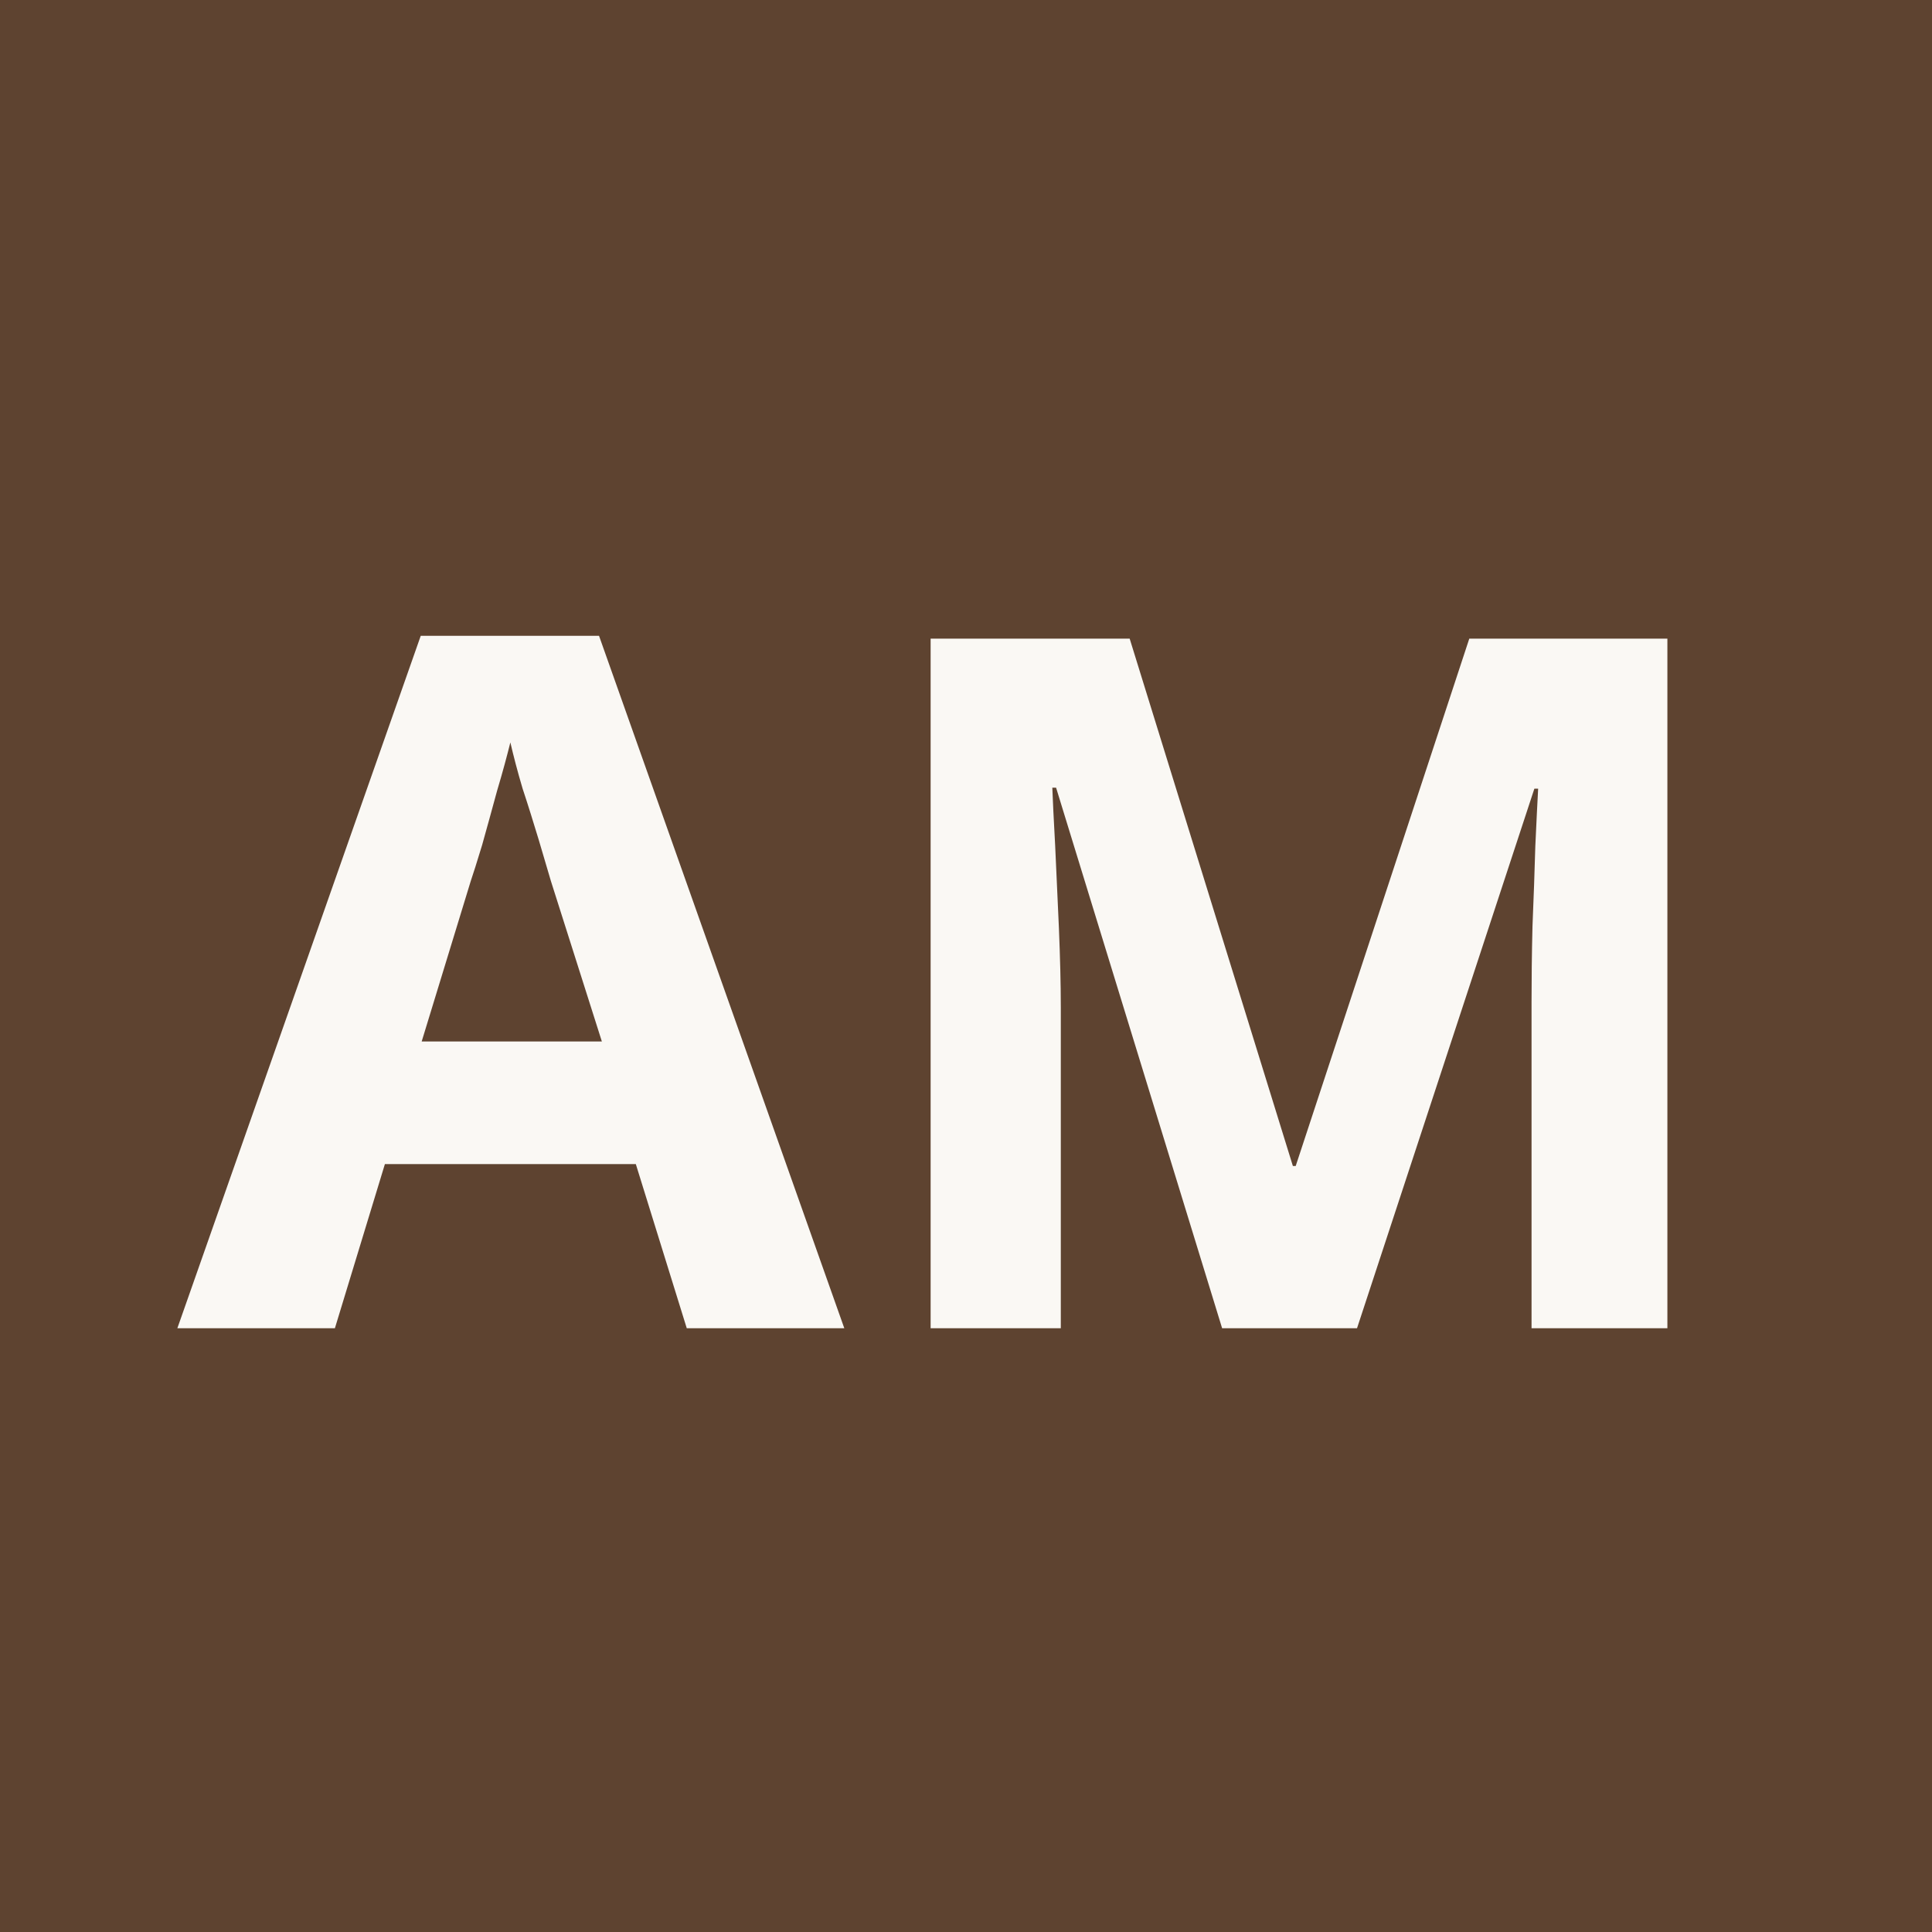
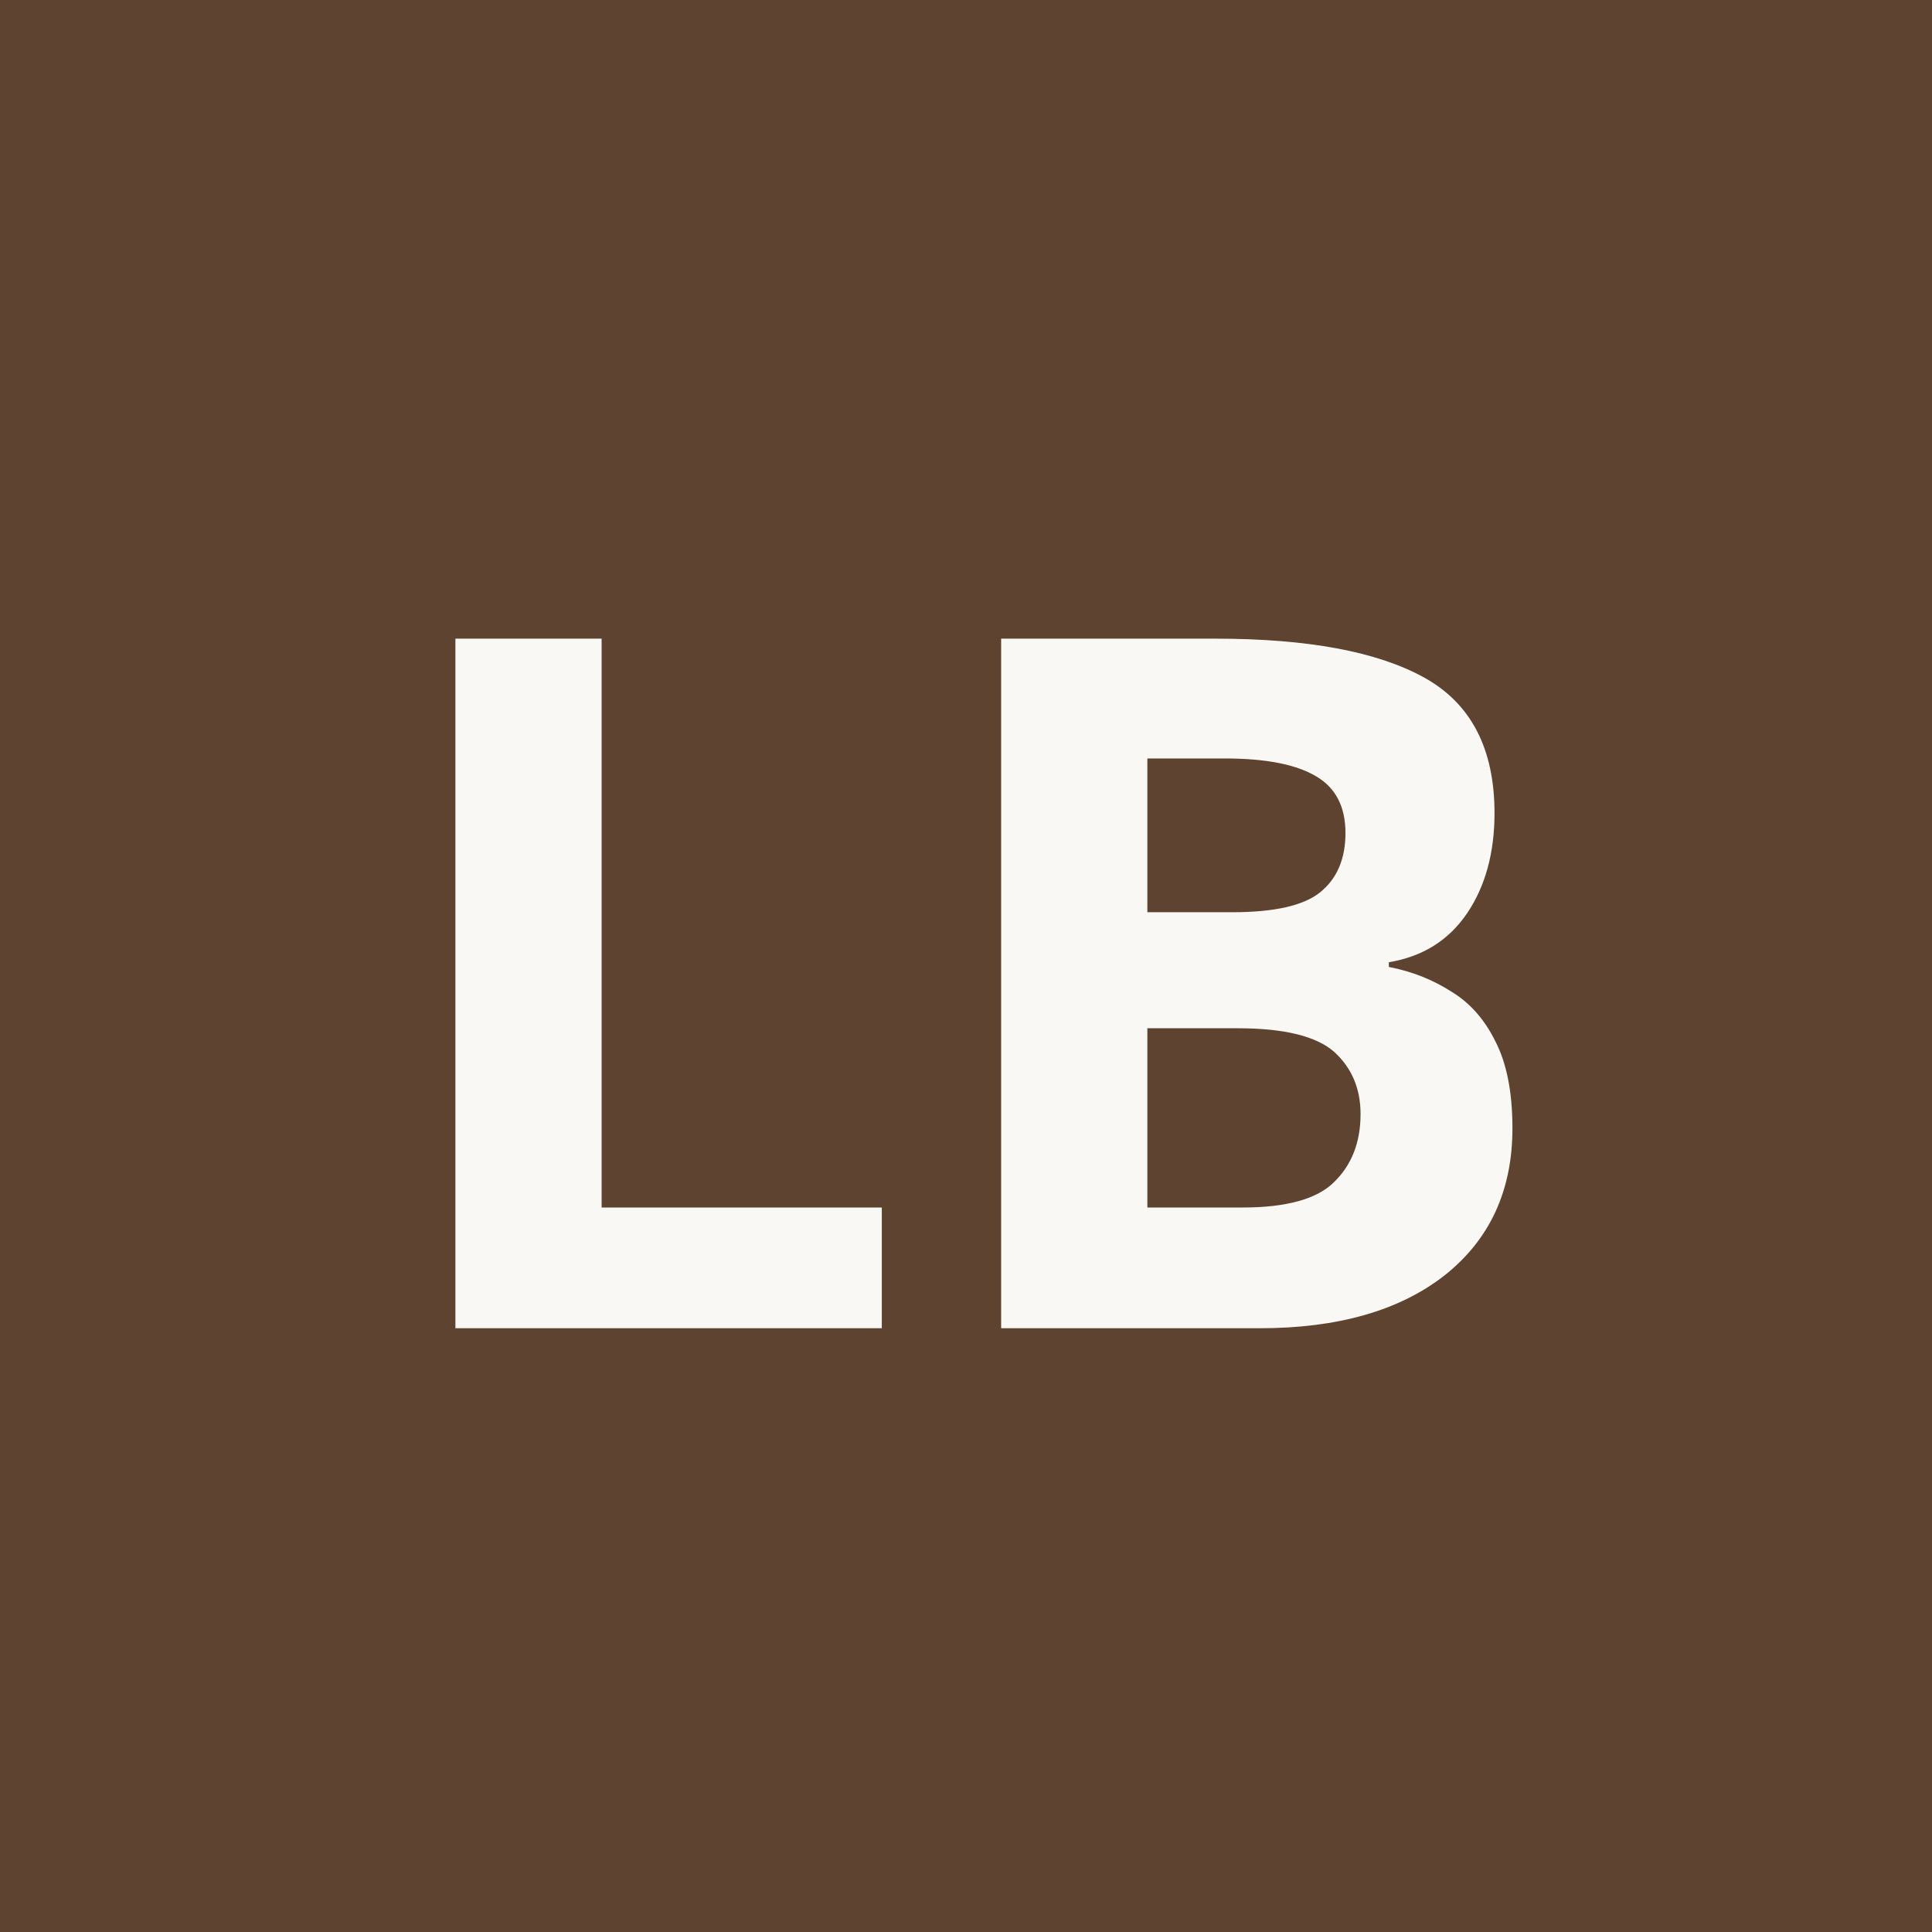
<svg xmlns="http://www.w3.org/2000/svg" viewBox="0 0 32 32">
  <rect width="32" height="32" fill="#5e4330" />
-   <text x="16" y="22" font-family="system-ui,sans-serif" font-size="16" font-weight="700" fill="#faf8f4" text-anchor="middle">AM</text>
+   <text x="16" y="22" font-family="system-ui,sans-serif" font-size="16" font-weight="700" fill="#faf8f4" text-anchor="middle">LB</text>
</svg>
